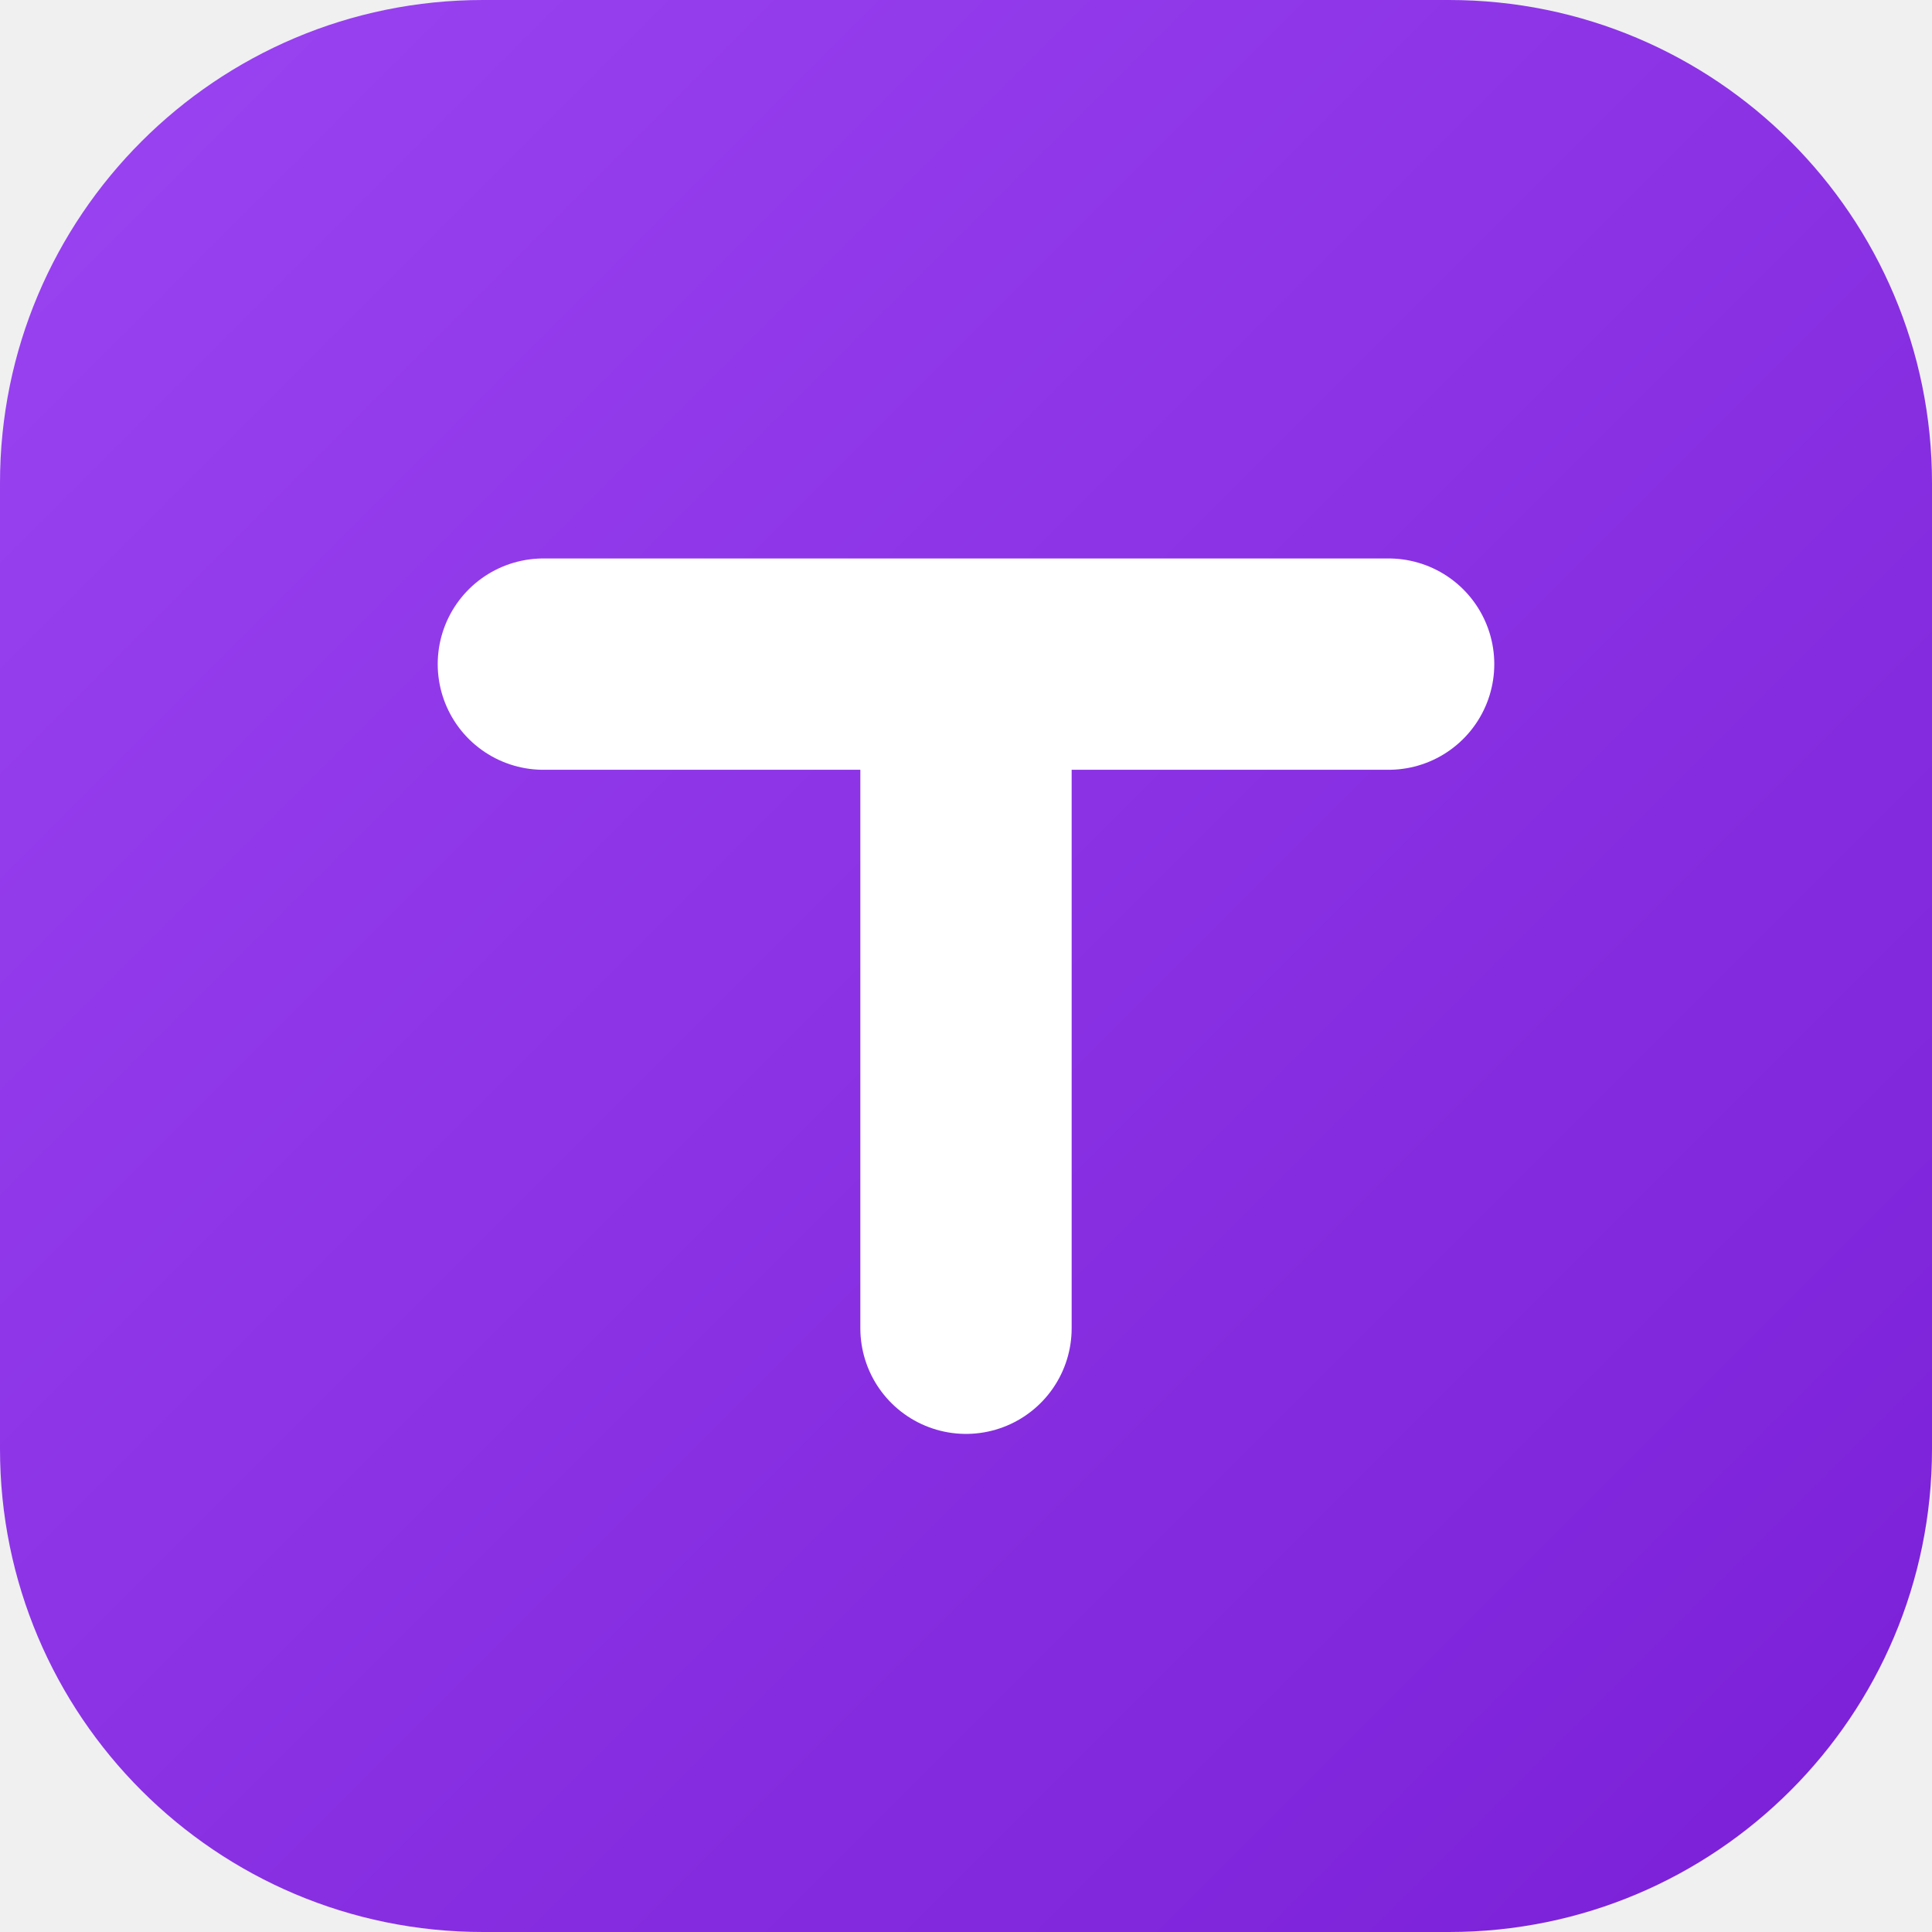
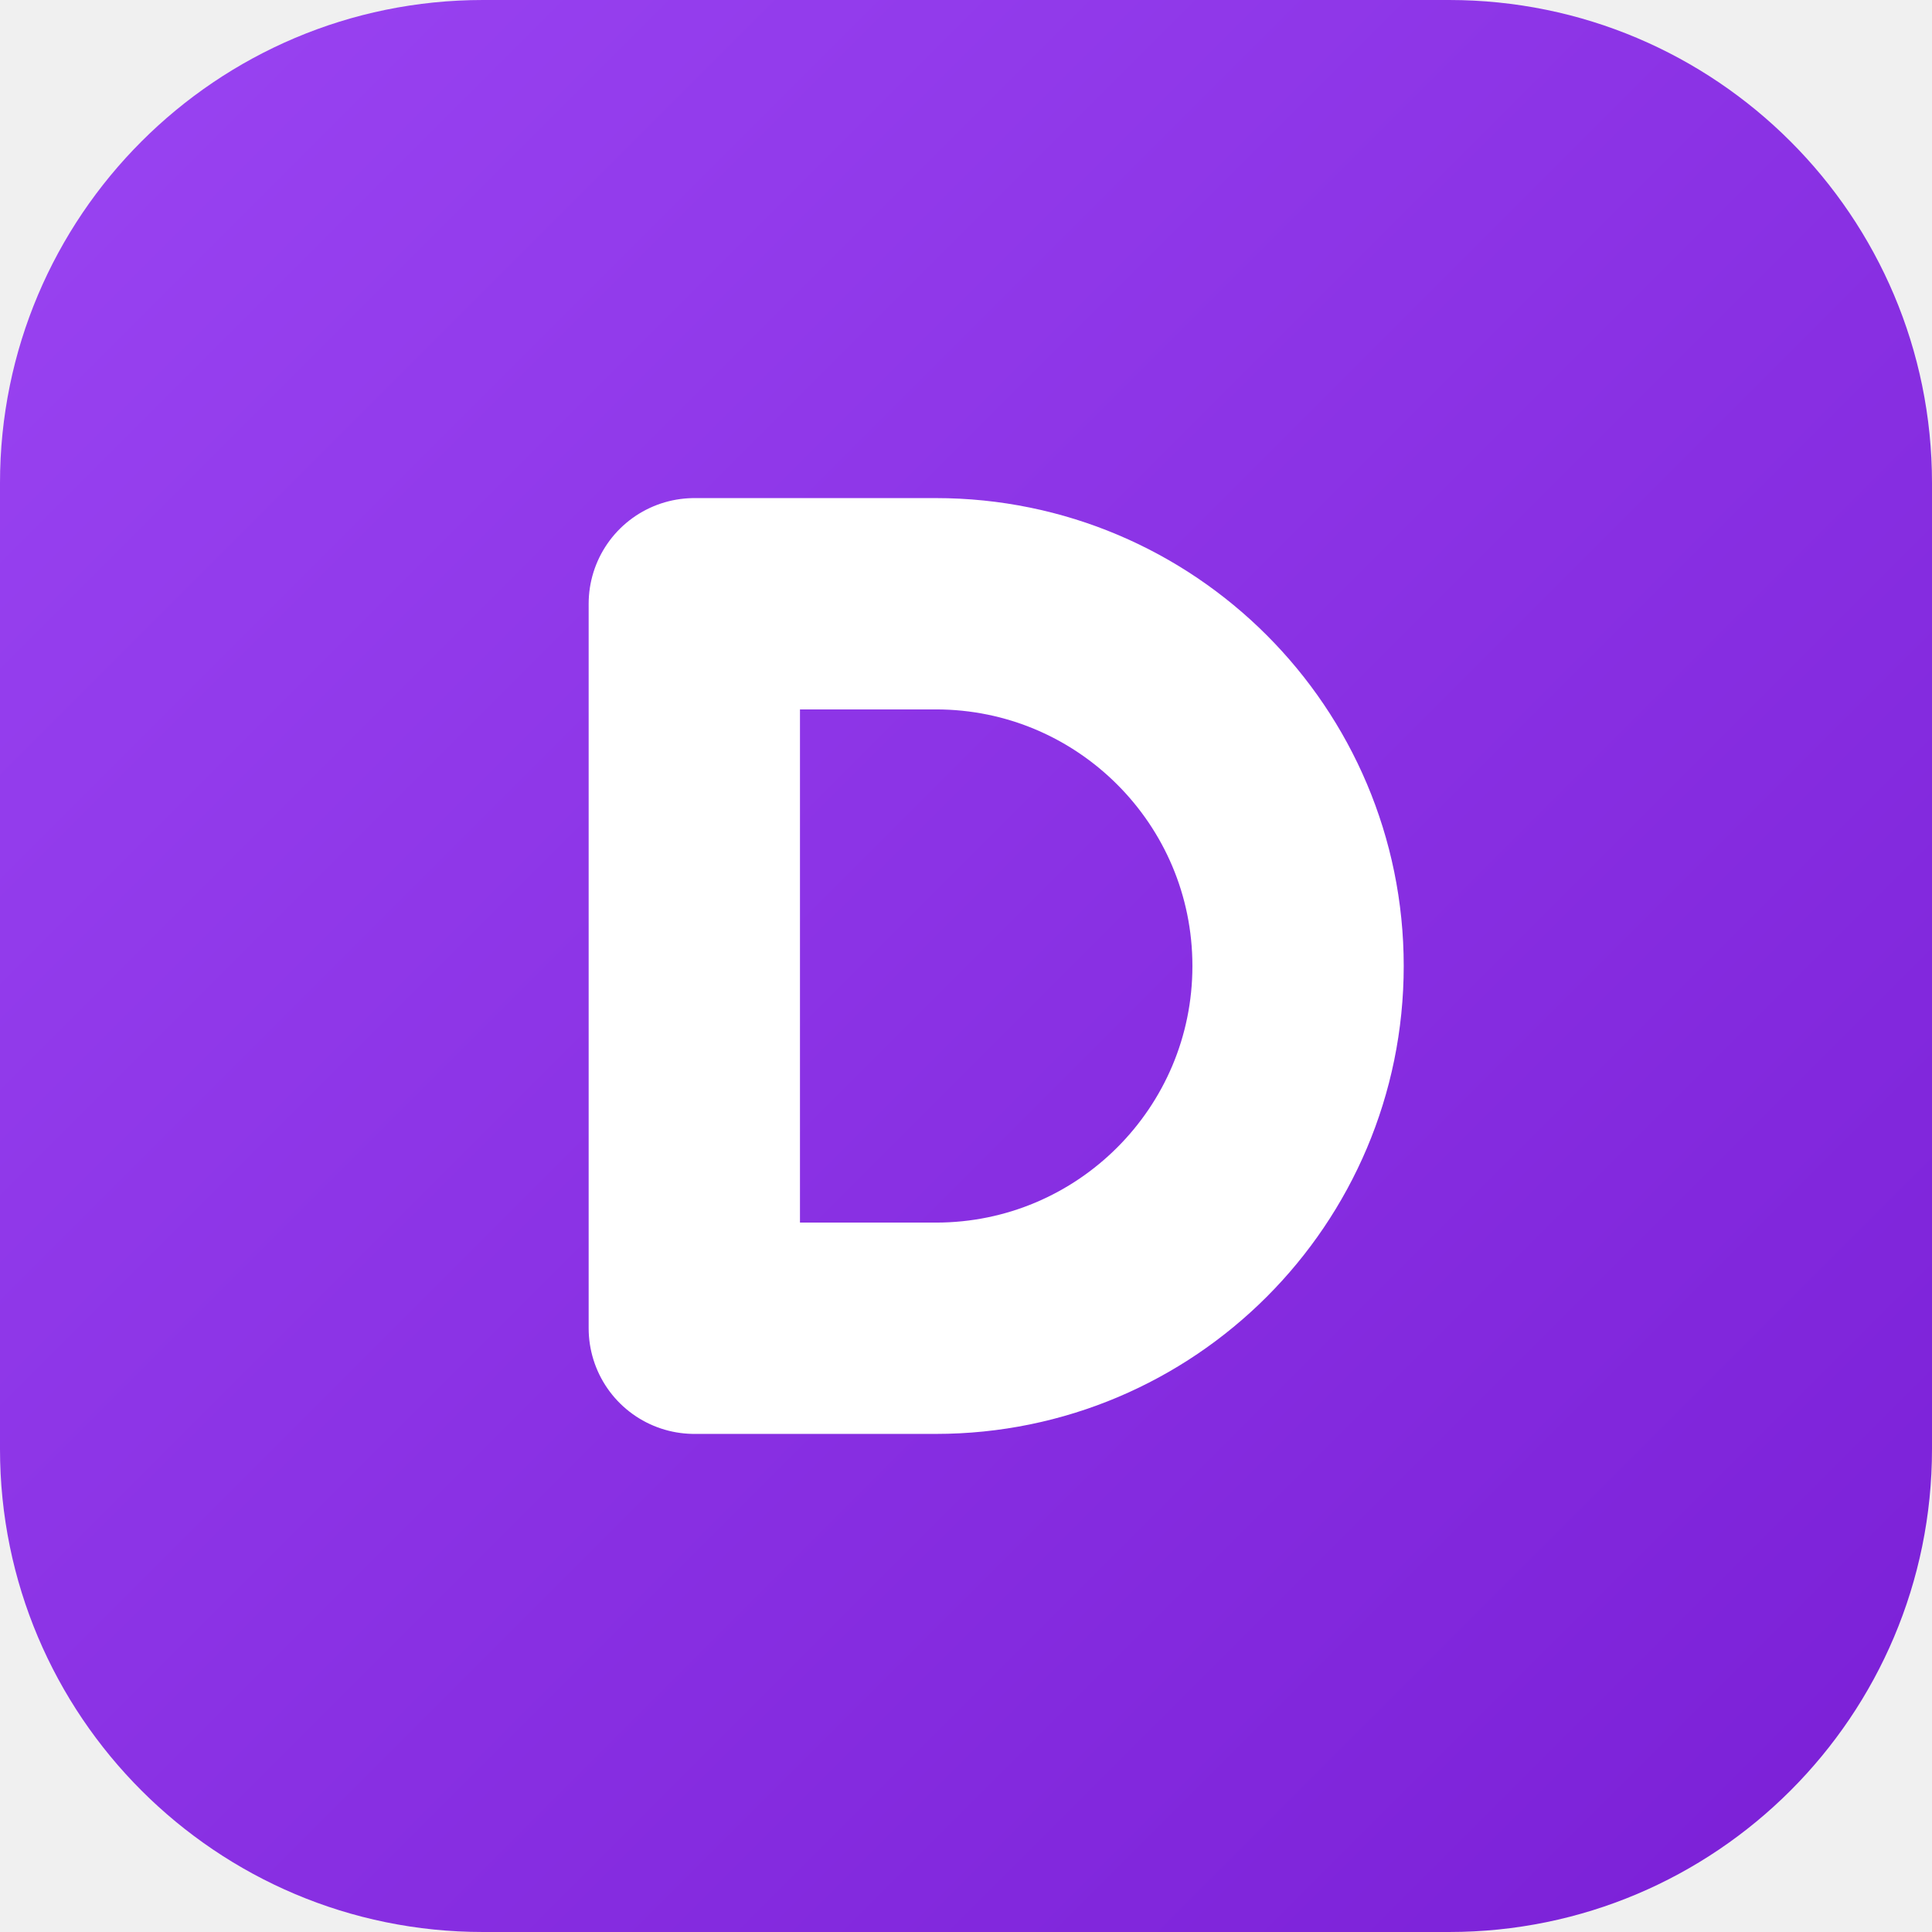
<svg xmlns="http://www.w3.org/2000/svg" viewBox="0 0 64 64">
  <defs>
    <linearGradient id="g" x1="0" y1="0" x2="1" y2="1">
      <stop offset="0" stop-color="#9a44f2" />
      <stop offset="1" stop-color="#7a1fd6" />
    </linearGradient>
  </defs>
  <rect width="64" height="64" rx="16" fill="url(#g)" />
-   <path d="M18 22h28M32 22v22" fill="none" stroke="#fff" stroke-width="7" stroke-linecap="round" />
+   <path d="M23 20v24M23 20h8a12 12 0 0 1 0 24h-8" fill="none" stroke="#fff" stroke-width="7" stroke-linecap="round" stroke-linejoin="round" />
</svg>
